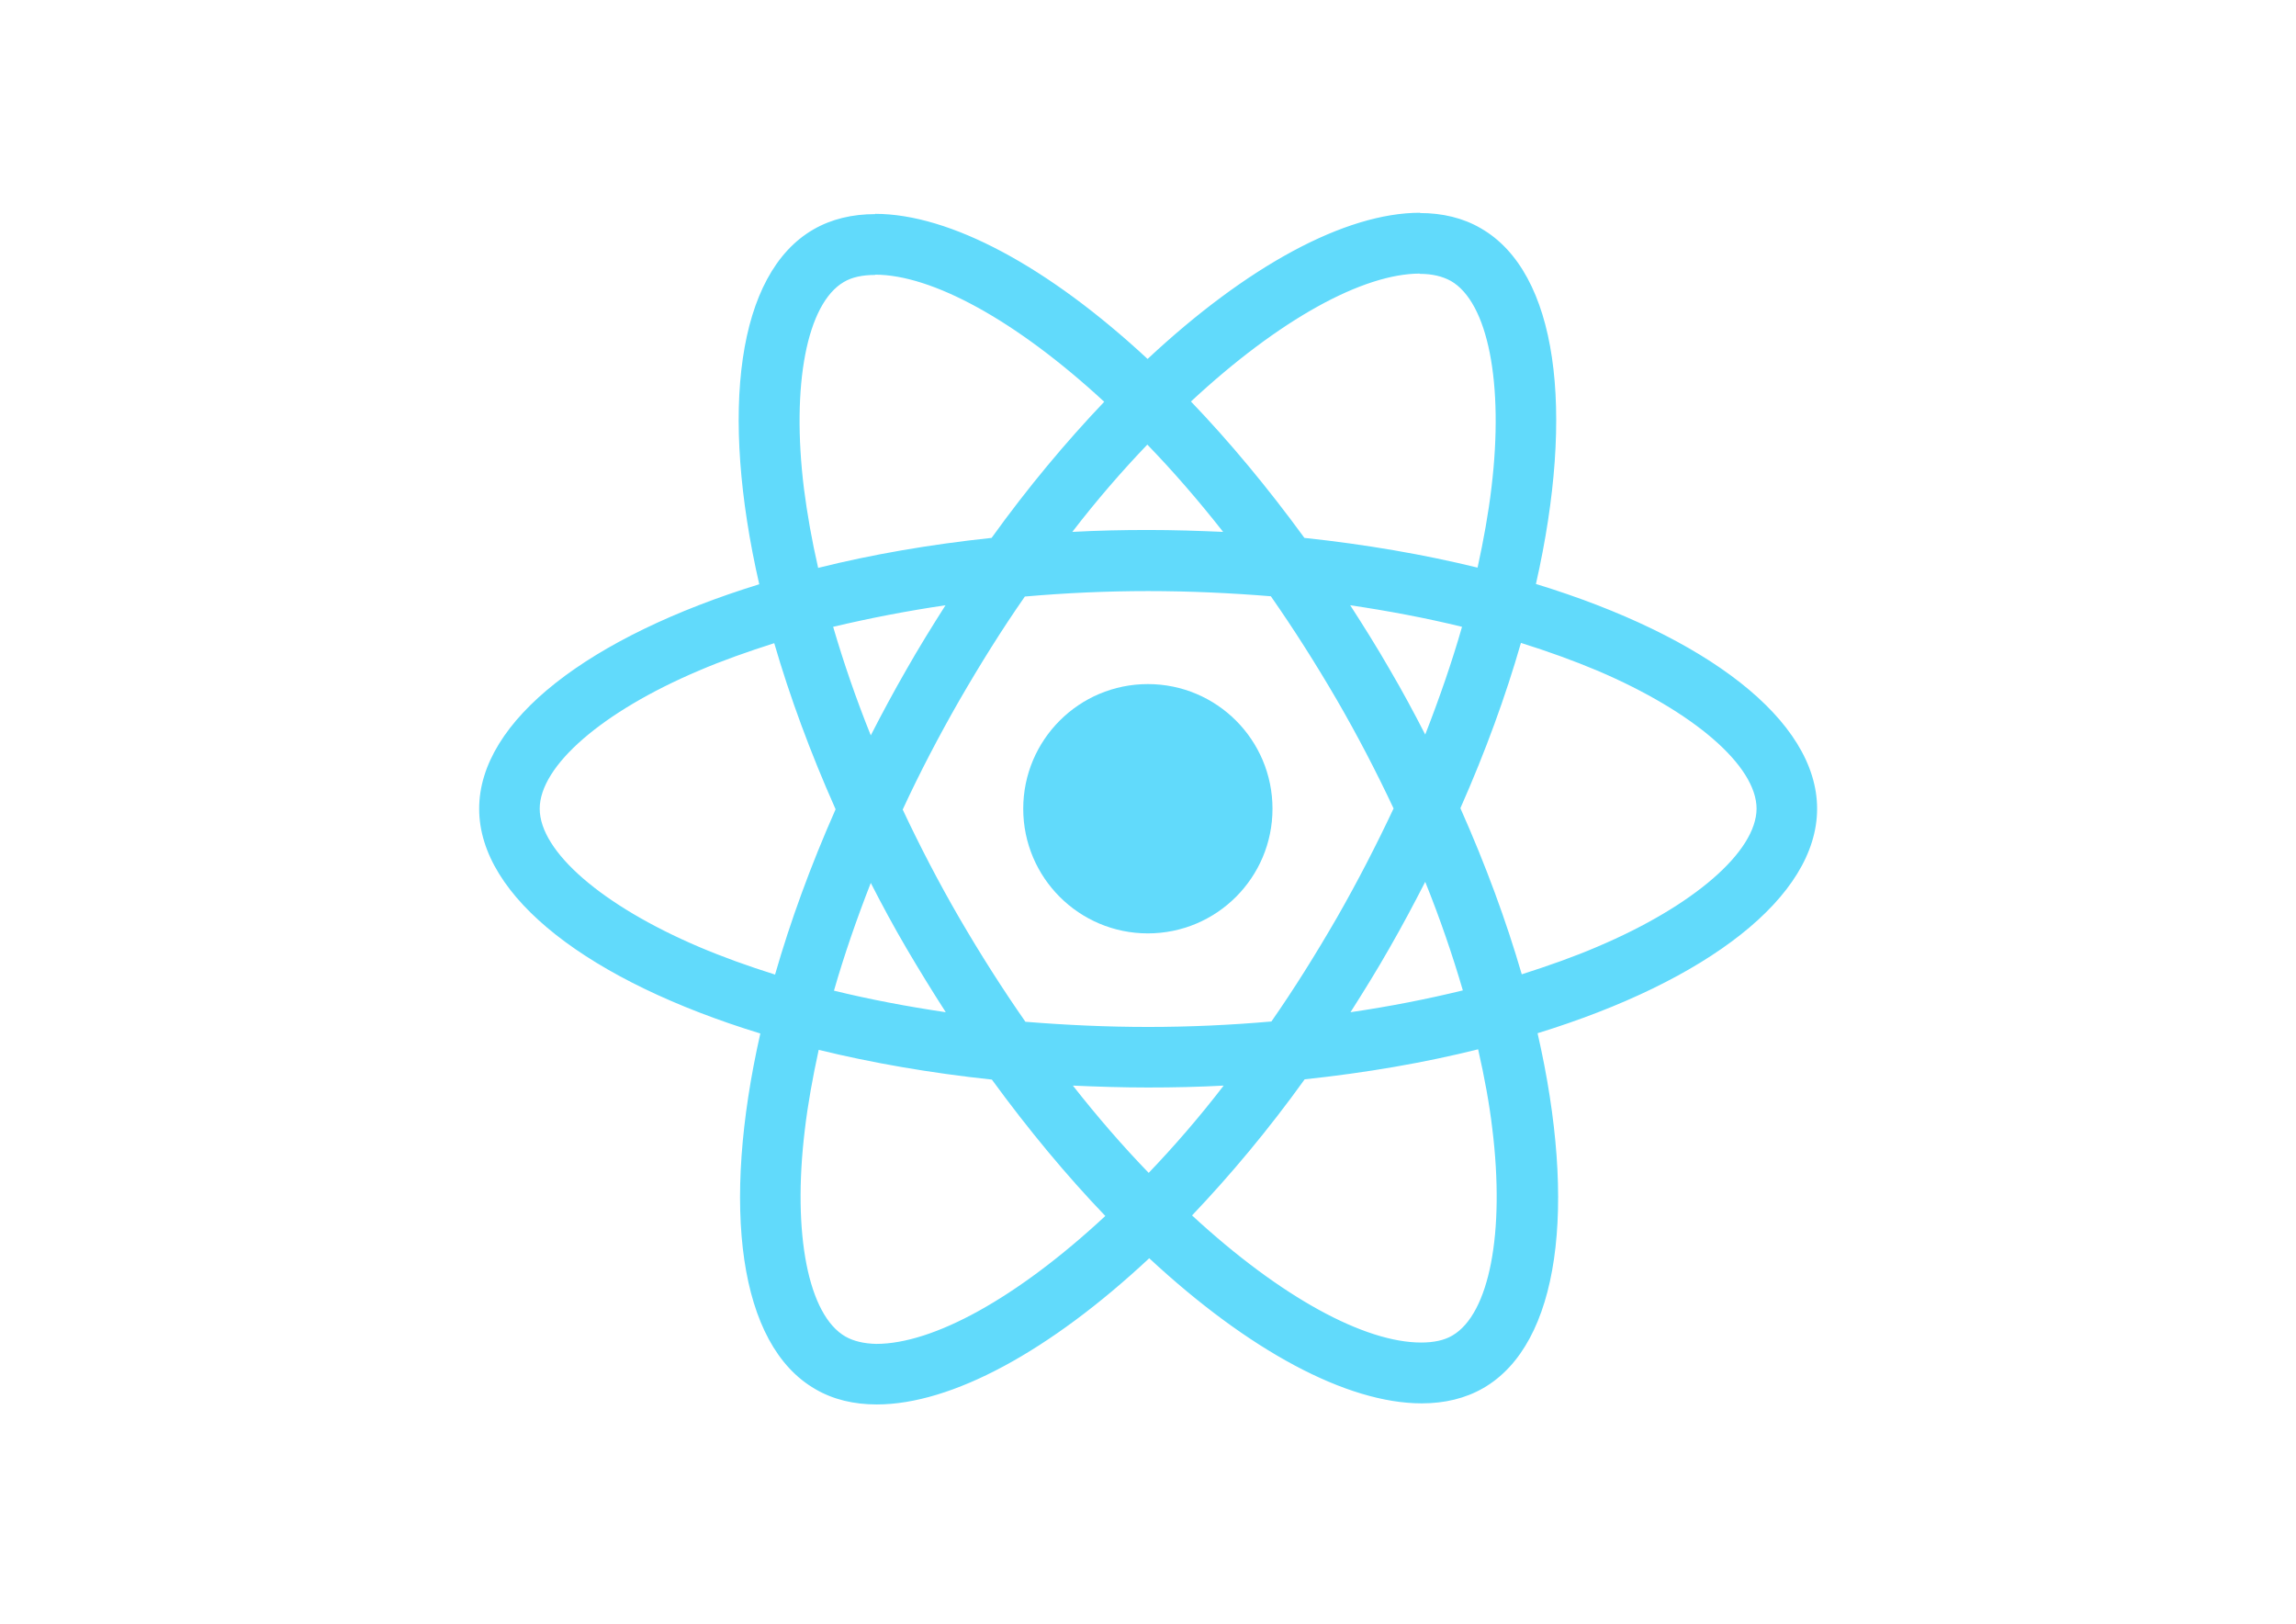
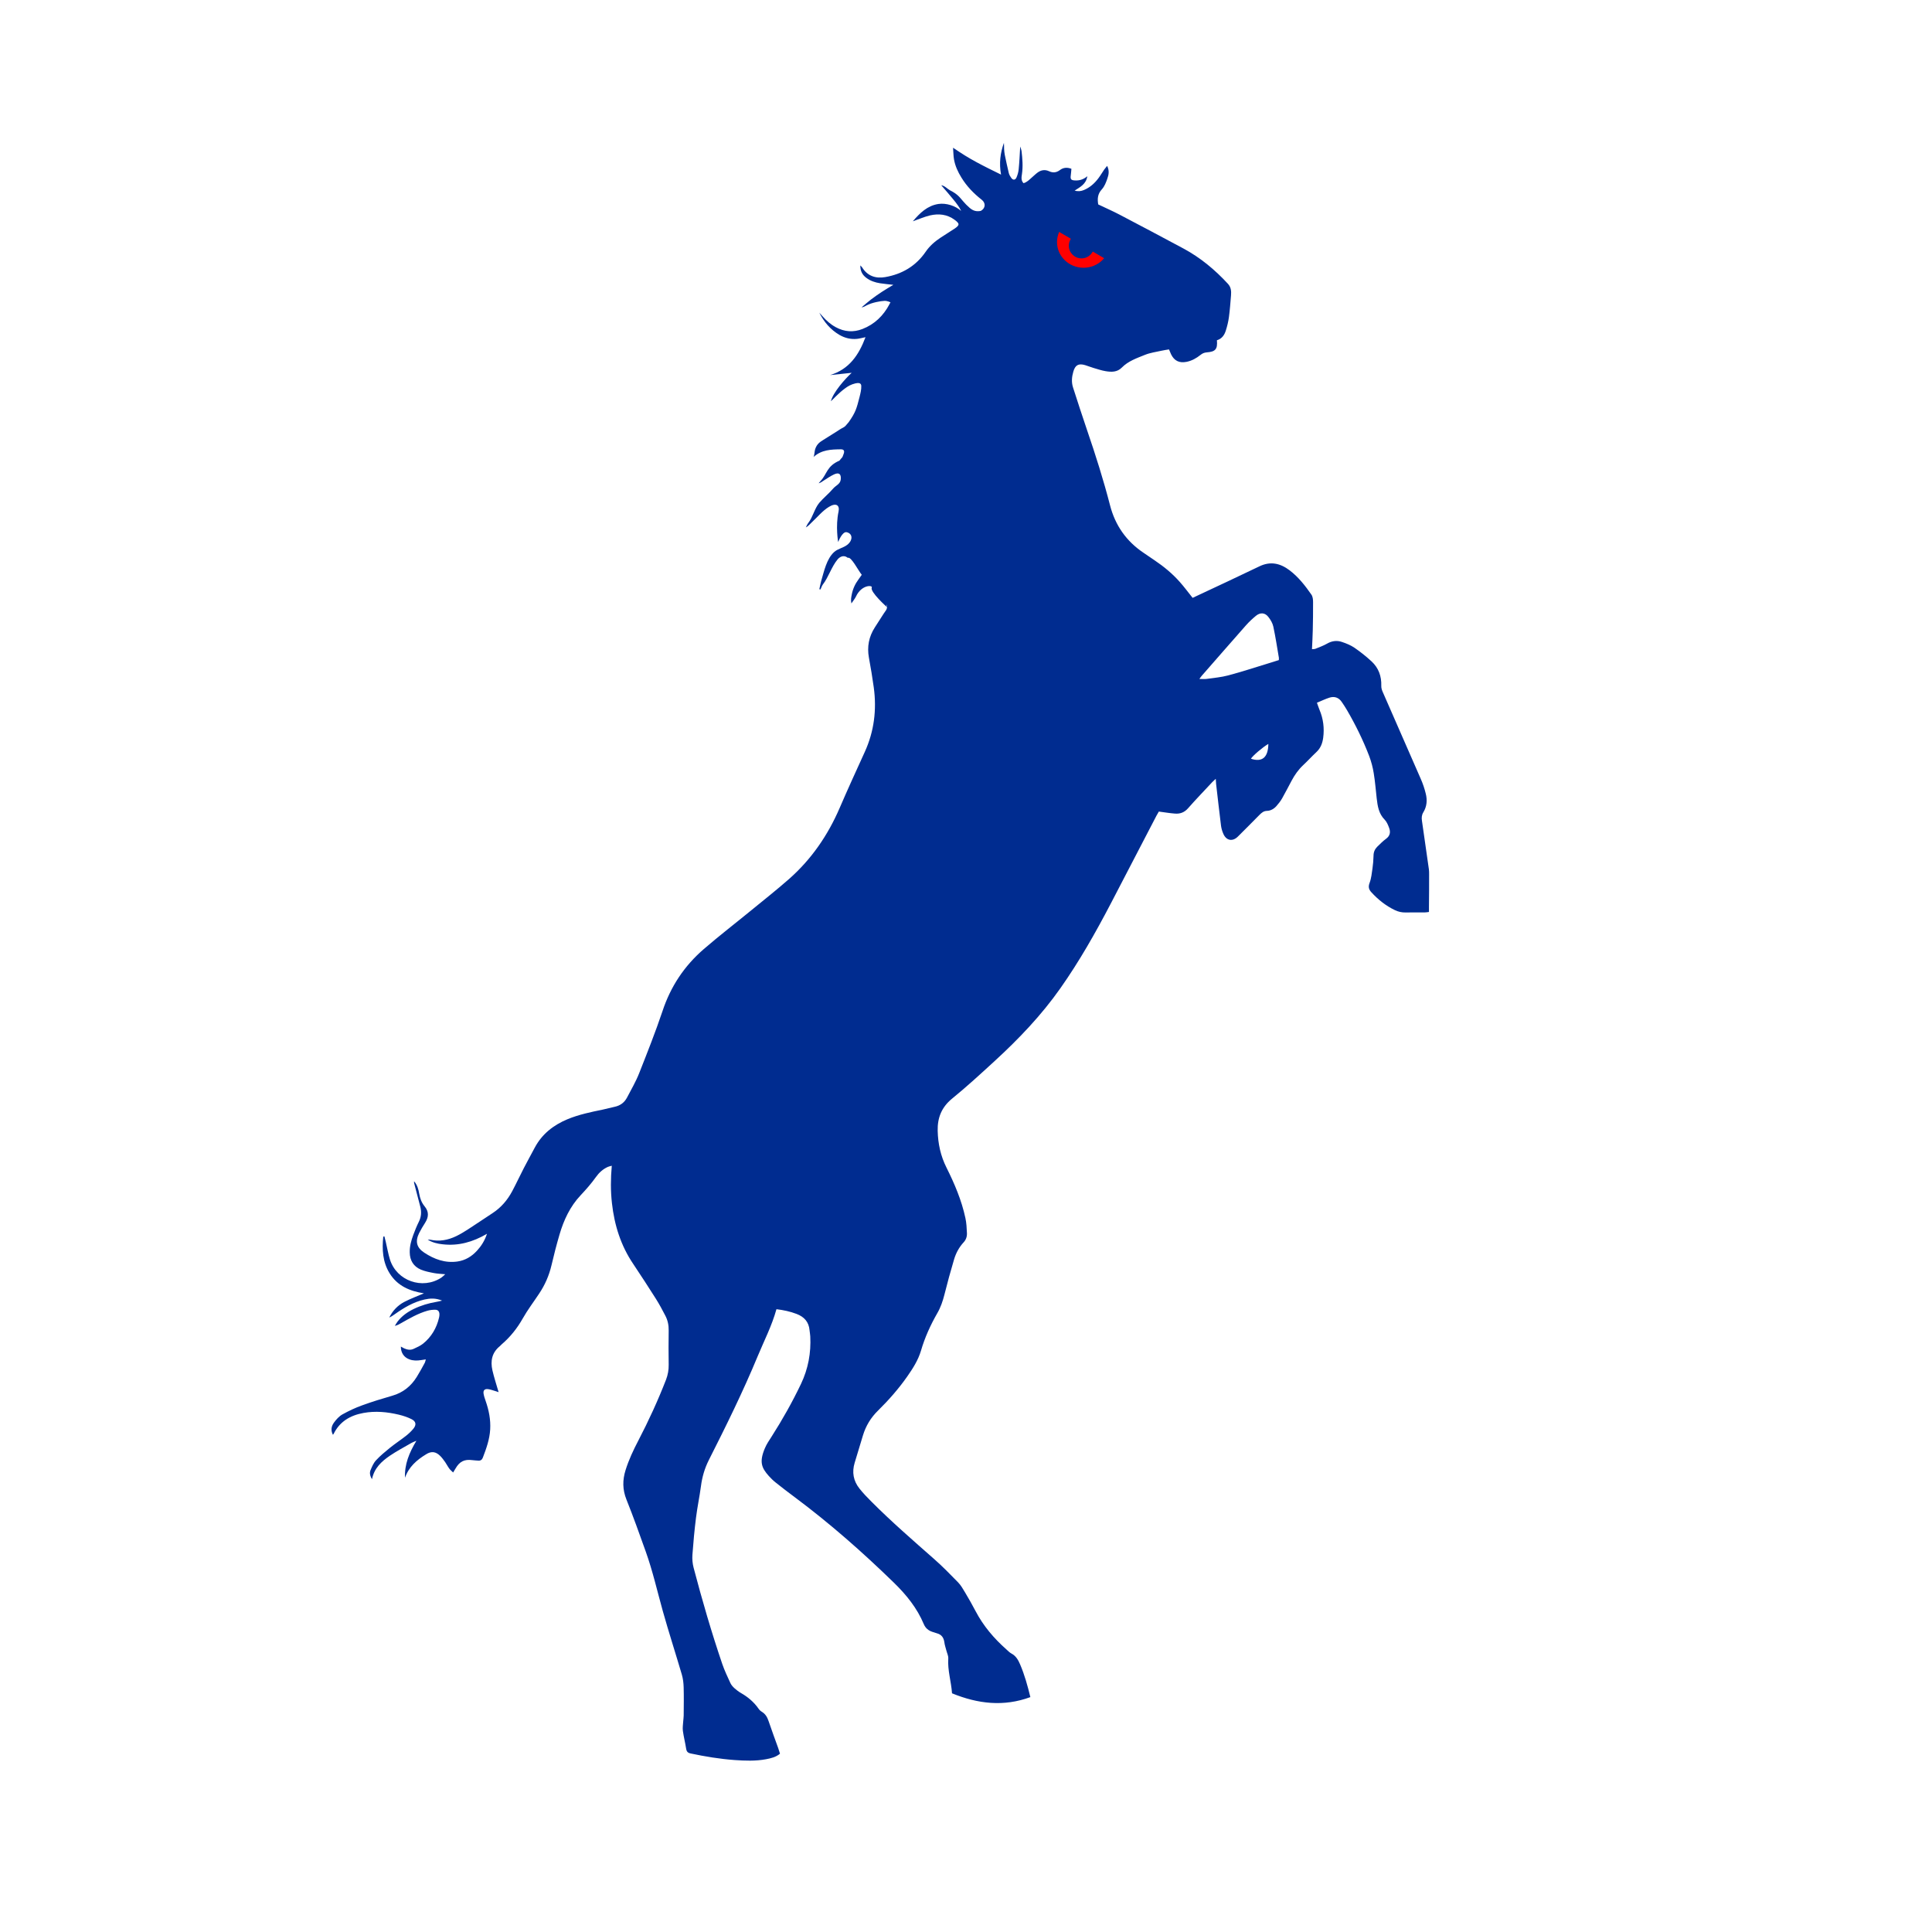
- <svg xmlns="http://www.w3.org/2000/svg" viewBox="0 0 841.9 595.3">
-   <g fill="#61DAFB">
-     <path d="M666.3 296.5c0-32.5-40.7-63.3-103.1-82.4 14.4-63.6 8-114.2-20.2-130.4-6.5-3.8-14.1-5.6-22.4-5.6v22.3c4.6 0 8.3.9 11.4 2.6 13.6 7.8 19.5 37.5 14.9 75.7-1.1 9.4-2.9 19.3-5.1 29.4-19.6-4.8-41-8.5-63.5-10.9-13.5-18.5-27.5-35.3-41.6-50 32.6-30.3 63.2-46.9 84-46.9V78c-27.5 0-63.5 19.6-99.9 53.6-36.4-33.8-72.4-53.2-99.9-53.2v22.3c20.7 0 51.4 16.5 84 46.6-14 14.7-28 31.4-41.3 49.9-22.6 2.4-44 6.1-63.6 11-2.3-10-4-19.7-5.2-29-4.7-38.2 1.1-67.9 14.6-75.8 3-1.8 6.9-2.6 11.5-2.6V78.5c-8.4 0-16 1.8-22.6 5.6-28.1 16.2-34.4 66.7-19.9 130.1-62.2 19.2-102.7 49.9-102.7 82.3 0 32.5 40.7 63.3 103.1 82.4-14.4 63.6-8 114.2 20.2 130.4 6.5 3.8 14.1 5.6 22.5 5.6 27.5 0 63.5-19.6 99.9-53.6 36.4 33.8 72.4 53.2 99.9 53.2 8.4 0 16-1.8 22.6-5.6 28.1-16.2 34.4-66.7 19.9-130.1 62-19.1 102.5-49.9 102.5-82.3zm-130.2-66.7c-3.7 12.9-8.3 26.2-13.5 39.5-4.1-8-8.4-16-13.1-24-4.6-8-9.5-15.8-14.4-23.4 14.2 2.1 27.9 4.7 41 7.9zm-45.8 106.5c-7.8 13.5-15.8 26.3-24.1 38.2-14.9 1.3-30 2-45.2 2-15.1 0-30.2-.7-45-1.9-8.3-11.9-16.4-24.6-24.2-38-7.6-13.1-14.5-26.4-20.8-39.8 6.2-13.4 13.2-26.8 20.7-39.9 7.8-13.5 15.8-26.3 24.1-38.2 14.9-1.3 30-2 45.2-2 15.1 0 30.2.7 45 1.9 8.3 11.9 16.4 24.6 24.2 38 7.6 13.1 14.5 26.4 20.8 39.8-6.3 13.4-13.2 26.8-20.7 39.9zm32.3-13c5.4 13.4 10 26.8 13.8 39.8-13.1 3.2-26.9 5.9-41.2 8 4.9-7.7 9.8-15.6 14.4-23.7 4.6-8 8.9-16.1 13-24.1zM421.2 430c-9.3-9.6-18.6-20.3-27.8-32 9 .4 18.2.7 27.5.7 9.4 0 18.7-.2 27.8-.7-9 11.7-18.3 22.4-27.5 32zm-74.4-58.9c-14.2-2.1-27.9-4.7-41-7.9 3.7-12.9 8.3-26.2 13.5-39.5 4.1 8 8.4 16 13.1 24 4.7 8 9.5 15.8 14.4 23.4zM420.7 163c9.3 9.6 18.6 20.3 27.8 32-9-.4-18.2-.7-27.5-.7-9.4 0-18.7.2-27.8.7 9-11.7 18.3-22.4 27.5-32zm-74 58.9c-4.9 7.7-9.8 15.6-14.4 23.7-4.6 8-8.9 16-13 24-5.4-13.4-10-26.8-13.8-39.8 13.1-3.1 26.9-5.8 41.2-7.9zm-90.5 125.2c-35.4-15.1-58.3-34.9-58.3-50.6 0-15.7 22.9-35.6 58.3-50.6 8.6-3.7 18-7 27.7-10.1 5.7 19.6 13.2 40 22.5 60.9-9.2 20.8-16.6 41.1-22.2 60.6-9.9-3.1-19.3-6.5-28-10.2zM310 490c-13.6-7.8-19.5-37.5-14.9-75.7 1.1-9.4 2.9-19.3 5.1-29.4 19.6 4.8 41 8.5 63.5 10.9 13.5 18.5 27.5 35.3 41.6 50-32.6 30.3-63.2 46.9-84 46.9-4.5-.1-8.3-1-11.3-2.7zm237.2-76.2c4.7 38.2-1.1 67.9-14.6 75.8-3 1.8-6.9 2.6-11.5 2.6-20.7 0-51.4-16.5-84-46.6 14-14.7 28-31.4 41.3-49.9 22.6-2.4 44-6.1 63.6-11 2.3 10.1 4.1 19.8 5.2 29.1zm38.5-66.7c-8.6 3.7-18 7-27.7 10.1-5.7-19.6-13.2-40-22.5-60.9 9.2-20.8 16.6-41.1 22.2-60.6 9.9 3.1 19.3 6.5 28.1 10.2 35.4 15.1 58.3 34.9 58.3 50.6-.1 15.7-23 35.6-58.4 50.6zM320.8 78.4z" />
-     <circle cx="420.9" cy="296.5" r="45.7" />
-     <path d="M520.5 78.1z" />
+ <svg xmlns="http://www.w3.org/2000/svg" xmlns:xlink="http://www.w3.org/1999/xlink" version="1.1" preserveAspectRatio="xMidYMid meet" viewBox="0 0 640 640" width="640" height="640">
+   <defs>
+     <path d="M473.34 287.99C472.58 282.63 471.83 277.27 471.04 271.9C470.88 270.89 470.95 269.98 471.5 269.08C472.68 267.15 472.84 265.03 472.3 262.9C471.9 261.26 471.36 259.64 470.68 258.09C466.49 248.46 462.24 238.85 458.05 229.23C457.77 228.6 457.54 227.88 457.57 227.2C457.67 223.99 456.66 221.23 454.33 219.08C452.56 217.45 450.67 215.94 448.69 214.58C447.44 213.73 445.99 213.14 444.55 212.66C442.89 212.09 441.24 212.28 439.65 213.19C438.44 213.89 437.08 214.37 435.77 214.91C435.45 215.04 435.08 215 434.61 215.05C434.7 212.9 434.83 210.88 434.87 208.85C434.94 205.74 434.99 202.62 434.97 199.48C434.97 198.63 434.88 197.63 434.42 196.98C432.36 194.02 430.14 191.16 427.22 188.94C424.09 186.57 420.83 185.83 417.13 187.64C410.28 190.95 403.39 194.14 396.52 197.37C395.99 197.62 395.47 197.87 395.07 198.05C393.57 196.17 392.28 194.42 390.82 192.78C388.38 190.02 385.55 187.69 382.5 185.63C381.27 184.81 380.07 183.96 378.83 183.13C373.12 179.31 369.43 174.03 367.72 167.41C365.55 158.99 362.92 150.7 360.1 142.47C358.49 137.77 356.97 133.04 355.44 128.3C354.89 126.57 355.05 124.82 355.55 123.12C356.18 120.9 357.3 120.31 359.48 120.96C360.43 121.25 361.33 121.62 362.28 121.9C363.58 122.28 364.9 122.73 366.22 122.95C368.15 123.28 370.08 123.33 371.61 121.77C373.75 119.59 376.57 118.65 379.28 117.55C381.03 116.84 382.97 116.59 384.83 116.17C385.62 115.98 386.43 115.89 387.25 115.75C387.5 116.36 387.71 116.87 387.93 117.36C388.99 119.53 390.65 120.33 393.03 119.87C394.8 119.53 396.31 118.66 397.69 117.57C398.3 117.07 398.91 116.8 399.74 116.73C402.67 116.52 403.37 115.63 403.12 112.71C404.74 112.25 405.61 110.99 406.07 109.5C406.53 108.05 406.9 106.54 407.1 105.04C407.42 102.66 407.59 100.25 407.79 97.86C407.9 96.47 407.82 95.16 406.78 94.03C402.48 89.37 397.66 85.35 392.06 82.34C385.02 78.56 377.97 74.82 370.9 71.12C368.59 69.91 366.19 68.86 363.8 67.72C363.49 65.9 363.58 64.26 365 62.72C365.89 61.75 366.41 60.38 366.84 59.11C367.29 57.86 367.53 56.5 366.75 54.95C366.38 55.44 366.06 55.79 365.79 56.16C365.14 57.1 364.57 58.11 363.88 59.02C362.61 60.71 361.08 62.1 359.1 62.93C358.16 63.33 357.2 63.48 355.99 63.14C357.85 61.93 359.78 61.01 360.19 58.38C358.82 59.53 357.48 59.86 356.02 59.77C354.79 59.7 354.53 59.35 354.71 58.09C354.81 57.36 354.85 56.62 354.92 55.92C353.42 55.33 352.14 55.55 351.12 56.33C349.91 57.23 348.77 57.31 347.46 56.7C346.15 56.11 344.87 56.31 343.73 57.15C343.03 57.66 342.41 58.29 341.74 58.86C340.93 59.57 340.18 60.38 339.06 60.68C338.16 59.76 338.39 58.67 338.53 57.69C338.91 55.11 338.7 52.55 338.39 50C338.34 49.59 338.17 49.22 337.96 48.53C337.79 51.28 337.69 53.68 337.45 56.08C337.36 57 337.1 57.91 336.74 58.76C336.35 59.68 335.58 59.76 335 58.94C334.64 58.46 334.33 57.91 334.18 57.35C333.7 55.33 333.26 53.3 332.84 51.27C332.71 50.63 332.67 49.97 332.62 49.31C332.62 48.64 332.61 47.98 332.56 47.33C331.36 50.67 330.92 54.05 331.61 57.84C330.04 57.07 328.7 56.43 327.4 55.76C326.09 55.09 324.77 54.43 323.48 53.72C322.18 53.02 320.9 52.28 319.65 51.51C318.44 50.77 317.25 49.96 315.71 48.94C315.83 50.51 315.83 51.66 316.02 52.77C316.4 54.95 317.31 56.94 318.48 58.82C320.24 61.71 322.55 64.09 325.21 66.17C326.61 67.27 326.47 69 324.91 69.86C324.59 70.04 325.28 69.78 324.91 69.86C323.44 70.16 322.33 69.83 321.18 68.83C320.24 68 319.82 67.57 319 66.62C317.88 65.33 317.24 64.32 314.63 63C313.93 62.64 312.9 61.47 311.8 61.37C313.19 63 314.46 64.42 315.65 65.89C316.89 67.39 318.1 68.9 318.75 70.77C318.57 70.68 319.1 70.54 318.38 69.88C316.51 68.16 313.41 67.18 310.85 67.57C307.18 68.14 304.74 70.55 302.38 73.31C304.39 72.61 306.19 71.81 308.07 71.36C310.95 70.7 313.74 70.98 316.21 72.8C317.95 74.08 317.97 74.57 316.16 75.77C314.68 76.78 313.11 77.7 311.62 78.7C309.69 79.98 307.95 81.47 306.64 83.4C303.39 88.14 298.81 90.82 293.25 91.79C290.14 92.34 287.38 91.47 285.59 88.57C285.49 88.4 285.31 88.27 284.99 87.92C284.98 89.85 285.7 91.08 286.99 92.05C288.33 93.06 289.89 93.57 291.52 93.83C292.9 94.05 294.3 94.16 295.93 94.35C294.56 95.19 293.34 95.88 292.18 96.65C290.95 97.46 289.73 98.3 288.55 99.2C287.47 100.03 286.45 100.94 285.4 101.82C286.1 101.75 286.57 101.41 287.09 101.15C288.88 100.22 291.67 99.71 293.04 99.66C293.9 99.62 294.99 100.15 294.99 100.15C293.59 102.56 294.99 100.15 294.61 100.85C292.61 104.6 289.7 107.43 285.71 108.98C282.69 110.16 279.73 109.95 276.85 108.38C275.15 107.46 273.72 106.19 272.45 104.75C272.1 104.36 271.75 103.97 271.4 103.58C272.96 106.66 275.09 109.19 278.09 110.95C279.9 111.99 281.84 112.46 283.92 112.25C284.77 112.16 285.6 111.92 286.71 111.7C284.47 117.64 281.3 122.33 274.97 124.25C277.25 124.02 279.56 123.78 282.13 123.5C279.91 125.52 275.97 130.01 275.24 132.91C275.9 132.36 277.76 130.26 279.79 128.76C280.97 127.88 281.84 127.38 283.35 127C284.34 126.76 285.27 126.81 285.31 127.82C285.36 129.07 285.03 130.33 284.73 131.53C283.76 135.31 283.46 136.54 281.16 139.82C279.27 142.12 280.12 140.95 277.44 142.77C274.08 144.9 274.08 144.9 272.77 145.7C271.62 146.43 270.65 146.99 270.04 148.76C269.83 149.38 269.78 150.89 269.49 151.4C272.15 148.96 275.34 148.88 278.54 148.84C279.59 148.83 279.84 149.42 279.46 150.38C278.81 152.15 279.27 150.97 278.08 152.59C273.86 154.4 273.98 157.01 271.93 159.21C271.67 159.5 271.42 159.8 271.18 160.09C271.79 159.95 272.2 159.63 272.64 159.34C273.85 158.59 275.01 157.74 276.29 157.15C277.93 156.39 278.69 157.02 278.51 158.81C278.35 160.4 276.9 160.75 275.91 161.93C274.61 163.47 272.73 164.99 271.42 166.54C269.8 168.46 269.29 171.29 267.73 173.27C267.4 173.7 267.2 174.24 266.94 174.72C267.81 174.24 268.35 173.56 268.99 172.95C270.84 171.24 272.46 169.21 274.59 167.91C276.95 166.46 278.23 167.34 277.78 169.46C276.73 174.39 277.65 179.56 277.65 179.56C277.65 179.56 279 175.98 280.47 176.3C282.61 176.79 282.5 179.07 280.65 180.49C279.3 181.53 277.5 181.76 276.27 182.91C273.82 185.17 273.01 189.15 272.05 192.39C271.78 193.3 271.64 194.24 271.42 195.17C271.53 195.21 271.64 195.27 271.74 195.3C272.04 194.88 272.22 194.09 272.55 193.67C274.48 191.16 275.42 187.8 277.43 185.35C278.03 184.62 279.35 183.6 280.84 184.79C281.93 184.24 284.32 189.02 285.47 190.41C285.07 190.96 284.75 191.45 284.4 191.92C283.27 193.43 282.5 195.11 282.15 196.97C281.98 197.84 281.78 198.73 282.04 199.9C282.66 198.95 283.21 198.33 283.55 197.61C285.4 193.62 289.2 193.76 288.78 194.67C288.15 196.06 293.84 201.14 293.84 201.14C293.84 201.14 293.4 199.53 293.83 200.63C293.96 201.95 293.32 202.31 292.65 203.4C291.72 204.88 290.76 206.34 289.81 207.82C287.82 210.9 287.18 214.24 287.84 217.86C288.44 221.14 289 224.44 289.45 227.73C290.45 235.11 289.58 242.24 286.48 249.06C283.67 255.23 280.84 261.39 278.16 267.62C274.25 276.7 268.77 284.68 261.34 291.22C257.31 294.76 253.11 298.08 248.94 301.49C243.69 305.79 238.31 309.93 233.18 314.36C226.7 319.94 222.14 326.8 219.44 335.01C217.12 341.91 214.41 348.73 211.72 355.55C210.62 358.33 209.09 360.94 207.69 363.62C206.82 365.25 205.45 366.25 203.62 366.64C202.28 366.94 200.96 367.29 199.63 367.58C195.67 368.39 191.72 369.21 187.96 370.77C183.32 372.71 179.56 375.65 177.15 380.16C175.95 382.43 174.7 384.67 173.52 386.96C172.21 389.48 171.02 392.07 169.69 394.57C168.12 397.52 166.01 400 163.19 401.85C160.4 403.68 157.64 405.55 154.83 407.37C153.65 408.13 152.41 408.87 151.13 409.49C148.4 410.8 145.55 411.35 142.53 410.67C142.27 410.61 141.98 410.66 141.69 410.66C143.24 411.61 144.93 412.02 146.66 412.19C151.82 412.78 156.58 411.48 161.32 408.71C160.53 411.07 159.41 412.78 158.01 414.31C156.26 416.22 154.15 417.51 151.54 417.89C147.45 418.47 143.86 417.15 140.54 414.96C137.97 413.27 137.49 411.21 138.86 408.44C139.46 407.26 140.13 406.14 140.84 405.04C142.02 403.16 142.14 401.4 140.65 399.6C139.66 398.4 139.14 396.99 138.87 395.44C138.64 393.99 138.24 392.55 137.17 391.3C137.17 391.56 137.15 391.72 137.17 391.86C137.86 394.5 138.56 397.15 139.24 399.79C139.67 401.49 139.55 403.11 138.75 404.72C138.04 406.14 137.45 407.62 136.9 409.1C136.22 410.94 135.69 412.84 135.73 414.85C135.76 417.53 136.97 419.52 139.4 420.57C140.78 421.15 142.31 421.44 143.81 421.73C144.91 421.94 146.03 421.97 147.49 422.11C146.88 422.65 146.57 422.99 146.17 423.25C139.94 427.31 131.41 424.32 129.17 417.22C128.59 415.36 128.27 413.39 127.81 411.47C127.65 410.84 127.5 410.2 127.34 409.56C127.21 409.6 127.08 409.62 126.96 409.66C126.54 413.87 126.73 418.01 129.05 421.77C131.67 426.02 135.81 427.72 140.43 428.43C138.26 429.37 136.01 430.19 133.9 431.29C131.73 432.44 130.06 434.2 128.95 436.45C129.61 436.17 130.16 435.77 130.73 435.38C133.77 433.22 136.96 431.3 140.66 430.47C142.48 430.07 144.32 429.96 146.45 430.84C145.62 431.03 145.11 431.19 144.57 431.26C141.97 431.7 139.46 432.45 137.08 433.6C134.99 434.61 133.12 435.93 131.69 437.8C131.36 438.24 131.09 438.75 130.79 439.21C131.64 439.03 132.24 438.66 132.85 438.32C135.66 436.73 138.45 435.1 141.58 434.2C142.4 433.97 143.29 433.85 144.16 433.87C145.1 433.87 145.53 434.41 145.57 435.34C145.58 435.72 145.53 436.12 145.44 436.48C144.63 439.95 142.9 442.89 140.13 445.12C139.21 445.85 138.07 446.33 136.99 446.84C135.93 447.32 134.85 447.12 133.81 446.63C133.49 446.47 133.17 446.27 132.79 446.07C132.78 448.12 133.8 449.63 135.6 450.3C136.87 450.78 138.18 450.76 139.49 450.55C139.96 450.48 140.43 450.41 141.06 450.32C140.9 450.86 140.84 451.24 140.66 451.55C139.82 453.08 139 454.61 138.07 456.1C136.15 459.2 133.51 461.33 129.95 462.35C126.59 463.32 123.24 464.34 119.96 465.54C117.71 466.34 115.52 467.38 113.43 468.54C112.34 469.15 111.4 470.2 110.64 471.24C109.62 472.62 109.62 473.96 110.27 475.27C110.35 475.19 110.45 475.13 110.49 475.05C112.52 470.9 116.01 468.86 120.41 468.06C124.35 467.34 128.26 467.71 132.12 468.63C133.55 468.98 134.97 469.44 136.28 470.09C137.83 470.85 138.01 471.98 136.92 473.3C136.2 474.17 135.34 474.98 134.44 475.68C132.71 477.03 130.88 478.23 129.17 479.61C127.56 480.92 125.95 482.24 124.55 483.76C123.73 484.64 123.22 485.87 122.74 487.02C122.38 487.91 122.55 488.91 123.23 490C123.98 486.3 126.41 484.1 129.13 482.24C131.43 480.68 133.9 479.38 136.32 477.98C136.71 477.74 137.17 477.62 137.94 477.27C135.55 481.25 133.96 485.1 134.17 489.52C135.41 485.93 138.05 483.64 141.14 481.76C142.91 480.63 144.39 480.84 145.87 482.34C146.48 482.95 146.99 483.68 147.49 484.38C147.96 485.05 148.32 485.8 148.81 486.46C149.13 486.91 149.58 487.27 150.11 487.78C150.47 487.19 150.69 486.83 150.9 486.46C152.23 484.14 153.83 483.33 156.48 483.69C157.13 483.78 157.79 483.8 158.44 483.85C159.22 483.92 159.69 483.54 159.95 482.85C161.1 479.84 162.19 476.8 162.38 473.53C162.57 470.25 161.94 467.12 160.86 464.04C160.59 463.26 160.32 462.48 160.19 461.68C160.02 460.63 160.5 460.07 161.54 460.15C162.33 460.22 163.11 460.53 163.9 460.75C164.33 460.86 164.73 461.04 165.17 461.17C164.44 458.66 163.67 456.31 163.12 453.94C162.42 450.85 162.95 448.07 165.57 445.94C165.78 445.77 165.95 445.55 166.16 445.36C169.01 442.92 171.3 440.06 173.16 436.77C174.77 433.92 176.77 431.29 178.58 428.55C180.52 425.67 181.89 422.53 182.69 419.13C183.48 415.72 184.36 412.33 185.34 408.98C186.75 404.15 188.86 399.64 192.35 395.94C194.15 394.02 195.88 392.06 197.41 389.91C198.43 388.47 199.73 387.27 201.38 386.54C201.74 386.38 202.15 386.31 202.66 386.17C202.28 390.45 202.25 394.53 202.72 398.62C203.53 405.85 205.65 412.62 209.76 418.69C212.32 422.52 214.83 426.38 217.29 430.27C218.42 432.07 219.43 433.94 220.41 435.85C221.2 437.36 221.54 439.01 221.51 440.75C221.45 444.53 221.45 448.31 221.51 452.09C221.54 453.83 221.24 455.45 220.63 457.05C217.95 463.93 214.87 470.65 211.46 477.2C209.81 480.35 208.3 483.57 207.23 486.98C206.19 490.29 206.2 493.45 207.52 496.75C209.8 502.44 211.85 508.21 213.91 513.97C216.22 520.43 217.72 527.09 219.56 533.68C221.54 540.73 223.8 547.7 225.87 554.73C226.26 556.08 226.43 557.51 226.47 558.93C226.56 562.03 226.5 565.17 226.48 568.29C226.48 568.95 226.36 569.59 226.32 570.26C226.26 571.28 226.08 572.32 226.21 573.35C226.48 575.34 226.99 577.32 227.3 579.3C227.46 580.26 227.84 580.67 228.84 580.87C233.6 581.88 238.41 582.67 243.26 583.03C246.74 583.28 250.26 583.42 253.74 582.77C255.39 582.46 257.04 582.08 258.38 580.93C258.16 580.23 258 579.67 257.8 579.1C256.74 576.13 255.61 573.14 254.6 570.13C254.18 568.84 253.55 567.77 252.37 567.05C251.96 566.81 251.57 566.45 251.3 566.05C249.77 563.85 247.79 562.17 245.48 560.85C244.68 560.39 243.93 559.81 243.24 559.19C242.73 558.71 242.23 558.15 241.95 557.53C240.99 555.44 240 553.37 239.26 551.21C235.68 540.7 232.58 530.04 229.76 519.3C229.41 517.96 229.27 516.48 229.37 515.09C229.67 510.95 230.05 506.81 230.57 502.69C231 499.23 231.74 495.78 232.2 492.32C232.59 489.29 233.41 486.46 234.78 483.72C240.51 472.4 246.12 461.02 250.98 449.3C253.11 444.16 255.69 439.18 257.21 433.69C259.51 433.97 261.73 434.43 263.89 435.26C266.43 436.23 267.95 437.93 268.18 440.71C268.23 441.37 268.39 442.02 268.41 442.66C268.7 448.17 267.72 453.43 265.34 458.44C262.46 464.46 259.19 470.29 255.59 475.91C254.79 477.15 253.95 478.38 253.38 479.74C251.44 484.31 252.3 486.27 254.67 488.93C255.36 489.7 256.11 490.44 256.92 491.08C259.01 492.76 261.14 494.39 263.29 495.98C274.9 504.64 285.74 514.18 296.11 524.28C300.23 528.29 303.79 532.68 306.02 538.02C306.57 539.33 307.54 540.14 308.85 540.57C309.38 540.73 309.89 540.93 310.41 541.07C311.93 541.48 312.62 542.53 312.83 544.02C312.94 544.94 313.26 545.82 313.48 546.7C313.71 547.6 314.18 548.52 314.13 549.38C313.86 553.33 315.11 557.07 315.37 560.93C323.95 564.44 332.48 565.44 341.32 562.19C340.4 558.4 339.4 554.82 337.94 551.39C337.32 549.92 336.56 548.55 335.05 547.75C334.43 547.43 333.94 546.88 333.4 546.41C329.26 542.74 325.74 538.62 323.17 533.7C322.08 531.62 320.91 529.56 319.71 527.55C319.02 526.39 318.32 525.16 317.39 524.19C314.79 521.52 312.19 518.86 309.39 516.4C302.36 510.21 295.3 504.08 288.68 497.44C287.29 496.05 285.91 494.63 284.69 493.08C282.69 490.56 282.17 487.68 283.12 484.56C284.05 481.54 284.96 478.51 285.87 475.47C286.83 472.32 288.47 469.61 290.84 467.29C294.39 463.8 297.69 460.05 300.55 455.96C302.41 453.3 304.15 450.57 305.08 447.45C306.36 443.06 308.23 438.95 310.5 434.99C311.6 433.09 312.3 431.03 312.84 428.91C313.82 424.98 314.89 421.08 316.04 417.22C316.67 415.11 317.69 413.18 319.23 411.52C320 410.69 320.36 409.62 320.31 408.5C320.23 406.82 320.16 405.11 319.8 403.48C318.54 397.6 316.2 392.12 313.53 386.77C311.59 382.91 310.72 378.85 310.62 374.59C310.52 370.29 311.9 366.8 315.37 363.95C320.25 359.98 324.88 355.71 329.53 351.45C337.53 344.11 345 336.28 351.28 327.35C357.56 318.43 362.92 308.96 367.97 299.3C373.04 289.6 378.07 279.89 383.11 270.18C383.37 269.71 383.65 269.25 383.88 268.84C385.73 269.08 387.44 269.38 389.18 269.51C390.9 269.66 392.34 269.14 393.55 267.76C396.15 264.8 398.9 261.97 401.58 259.08C401.9 258.75 402.24 258.45 402.74 257.99C402.79 258.74 402.8 259.22 402.85 259.69C403.39 264.3 403.9 268.93 404.48 273.54C404.61 274.46 404.87 275.37 405.25 276.22C406.23 278.49 408.3 278.87 410.05 277.14C412.45 274.74 414.86 272.35 417.23 269.93C417.94 269.23 418.59 268.64 419.71 268.61C420.94 268.57 422.04 267.93 422.85 267C423.53 266.23 424.19 265.39 424.7 264.5C425.81 262.55 426.82 260.55 427.88 258.58C428.89 256.68 430.12 254.94 431.69 253.47C433.21 252.05 434.61 250.5 436.14 249.07C437.48 247.79 438.07 246.22 438.32 244.43C438.75 241.2 438.36 238.09 437.09 235.1C436.81 234.41 436.58 233.7 436.25 232.79C437.71 232.19 439.03 231.54 440.41 231.1C442.04 230.59 443.45 231.05 444.45 232.5C445.06 233.4 445.67 234.3 446.22 235.26C449.06 240.14 451.55 245.2 453.57 250.47C454.25 252.3 454.77 254.22 455.07 256.16C455.53 258.91 455.73 261.7 456.05 264.47C456.35 267.04 456.72 269.55 458.7 271.54C459.39 272.25 459.81 273.29 460.17 274.26C460.69 275.66 460.48 276.89 459.14 277.87C458.07 278.64 457.16 279.6 456.21 280.51C455.42 281.31 455.01 282.27 455 283.45C454.97 284.88 454.85 286.3 454.65 287.7C454.41 289.32 454.26 290.99 453.68 292.51C453.19 293.82 453.45 294.67 454.3 295.59C456.53 298.03 459.1 300.07 462.09 301.5C463.18 302.02 464.33 302.29 465.59 302.27C467.72 302.22 469.85 302.26 471.98 302.25C472.41 302.25 472.81 302.17 473.36 302.1C473.36 301.46 473.36 300.92 473.36 300.37C473.41 296.75 473.41 293.18 473.41 289.62C473.41 289.07 473.41 288.52 473.34 287.99ZM420.16 246.43C420.09 250.94 418.11 252.56 414.39 251.34C414.93 250.38 418.34 247.47 420.16 246.43ZM419.9 219.83C415.56 221.15 411.25 222.57 406.88 223.73C404.57 224.35 402.16 224.55 399.78 224.89C399.07 225 398.3 224.91 397.3 224.91C397.7 224.4 397.89 224.08 398.13 223.82C403 218.27 407.84 212.69 412.73 207.16C413.73 206.02 414.88 204.96 416.05 203.99C417.48 202.81 419.08 202.92 420.2 204.42C420.92 205.34 421.57 206.46 421.81 207.59C422.54 211.01 423.06 214.47 423.65 217.92C423.66 218.11 423.64 218.33 423.64 218.66C422.36 219.06 421.13 219.45 419.9 219.83Z" id="ayHoAtec2" />
+     <path d="M367.71 80.2C367.71 84.89 363.78 88.7 358.93 88.7C354.09 88.7 350.15 84.89 350.15 80.2C350.15 75.5 354.09 71.69 358.93 71.69C363.78 71.69 367.71 75.5 367.71 80.2Z" id="d3S3bufzl" />
+     <path d="M352.79 62.62L377.86 77.27L371.18 88.7L346.11 74.05L352.79 62.62Z" id="f2jzpXog8W" />
+     <path d="M362.46 81.4C362.46 83.71 360.58 85.59 358.26 85.59C355.94 85.59 354.06 83.71 354.06 81.4C354.06 79.08 355.94 77.2 358.26 77.2C360.58 77.2 362.46 79.08 362.46 81.4Z" id="b9jBHk7WNx" />
+   </defs>
+   <g>
+     <g>
+       <g>
+         <use xlink:href="#ayHoAtec2" opacity="1" fill="#002c90" fill-opacity="1" />
+       </g>
+       <g>
+         <use xlink:href="#d3S3bufzl" opacity="1" fill="#ff0000" fill-opacity="1" />
+       </g>
+       <g>
+         <use xlink:href="#f2jzpXog8W" opacity="1" fill="#002c90" fill-opacity="1" />
+       </g>
+       <g>
+         <use xlink:href="#b9jBHk7WNx" opacity="1" fill="#002c90" fill-opacity="1" />
+       </g>
+     </g>
  </g>
</svg>
